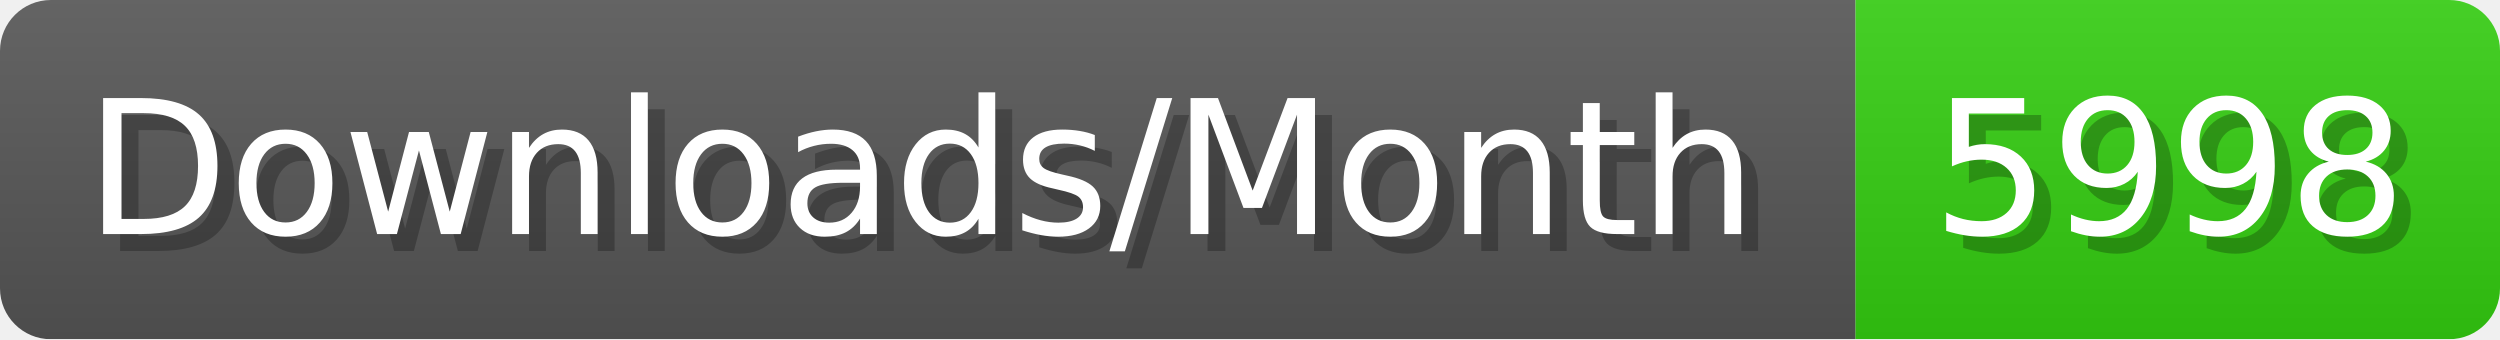
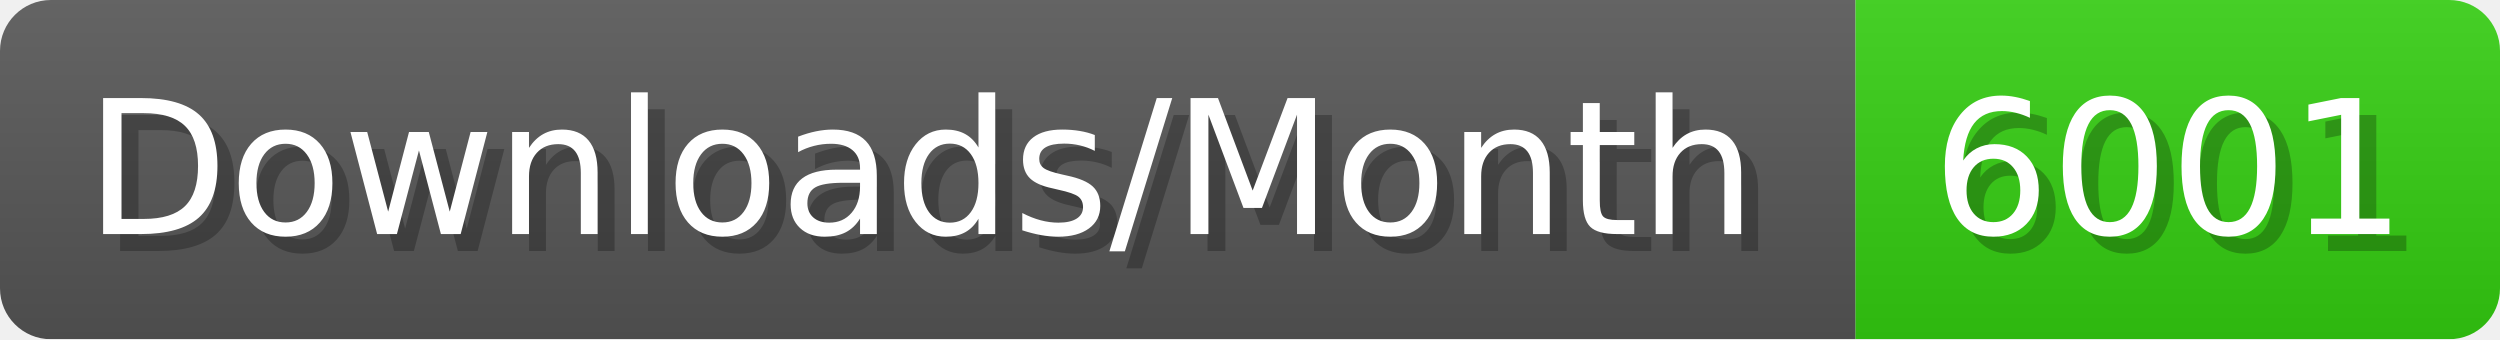
- <svg xmlns="http://www.w3.org/2000/svg" width="147.4" height="20" viewBox="0 0 1474 200" role="img" aria-label="Downloads/Month: 5998">
+ <svg xmlns="http://www.w3.org/2000/svg" width="147.4" height="20" viewBox="0 0 1474 200" role="img" aria-label="Downloads/Month: 6001">
  <linearGradient id="YlXUI" x2="0" y2="100%">
    <stop offset="0" stop-opacity=".1" stop-color="#EEE" />
    <stop offset="1" stop-opacity=".1" />
  </linearGradient>
  <mask id="JHhop">
    <rect width="1474" height="200" rx="30" fill="#FFF" />
  </mask>
  <g mask="url(#JHhop)">
    <rect width="1094" height="200" fill="#555" />
    <rect width="380" height="200" fill="#3C1" x="1094" />
    <rect width="1474" height="200" fill="url(#YlXUI)" />
  </g>
  <g aria-hidden="true" fill="#fff" text-anchor="start" font-family="Verdana,DejaVu Sans,sans-serif" font-size="110">
    <text x="60" y="148" textLength="994" fill="#000" opacity="0.25">Downloads/Month</text>
    <text x="50" y="138" textLength="994">Downloads/Month</text>
-     <text x="1149" y="148" textLength="280" fill="#000" opacity="0.25">5998</text>
-     <text x="1139" y="138" textLength="280">5998</text>
+     <text x="1149" y="148" textLength="280" fill="#000" opacity="0.25">6001</text>
+     <text x="1139" y="138" textLength="280">6001</text>
  </g>
</svg>
